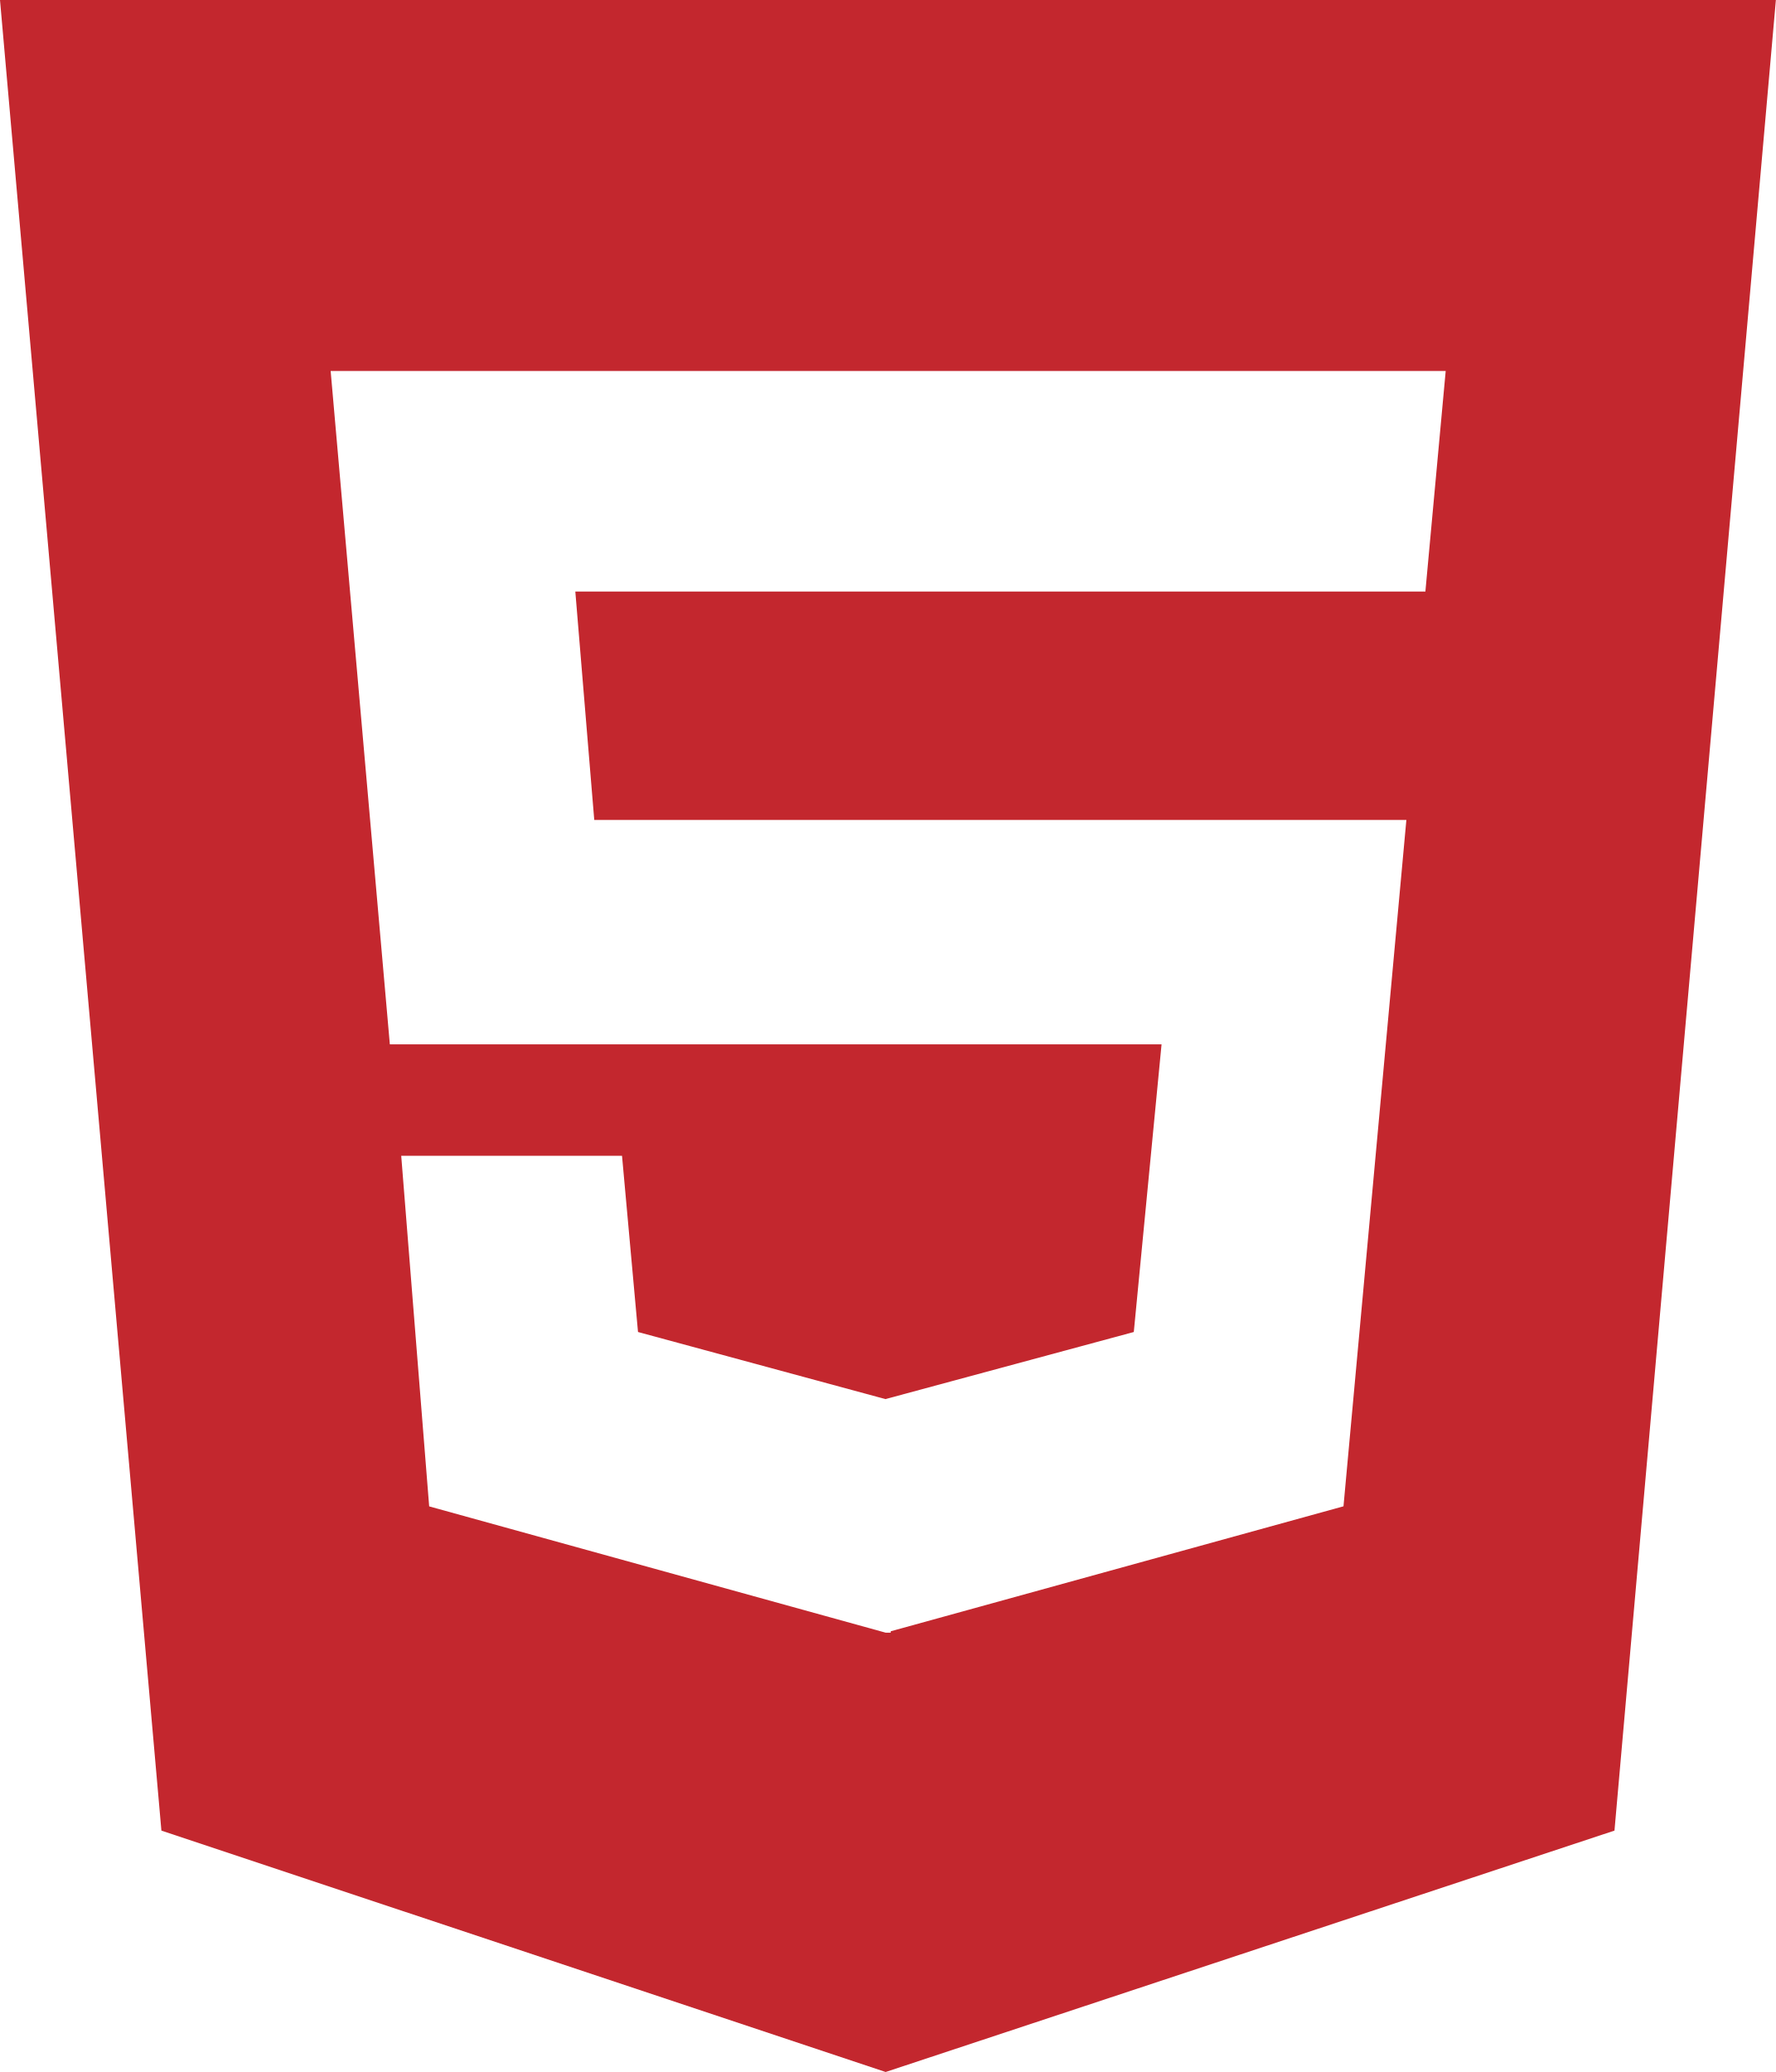
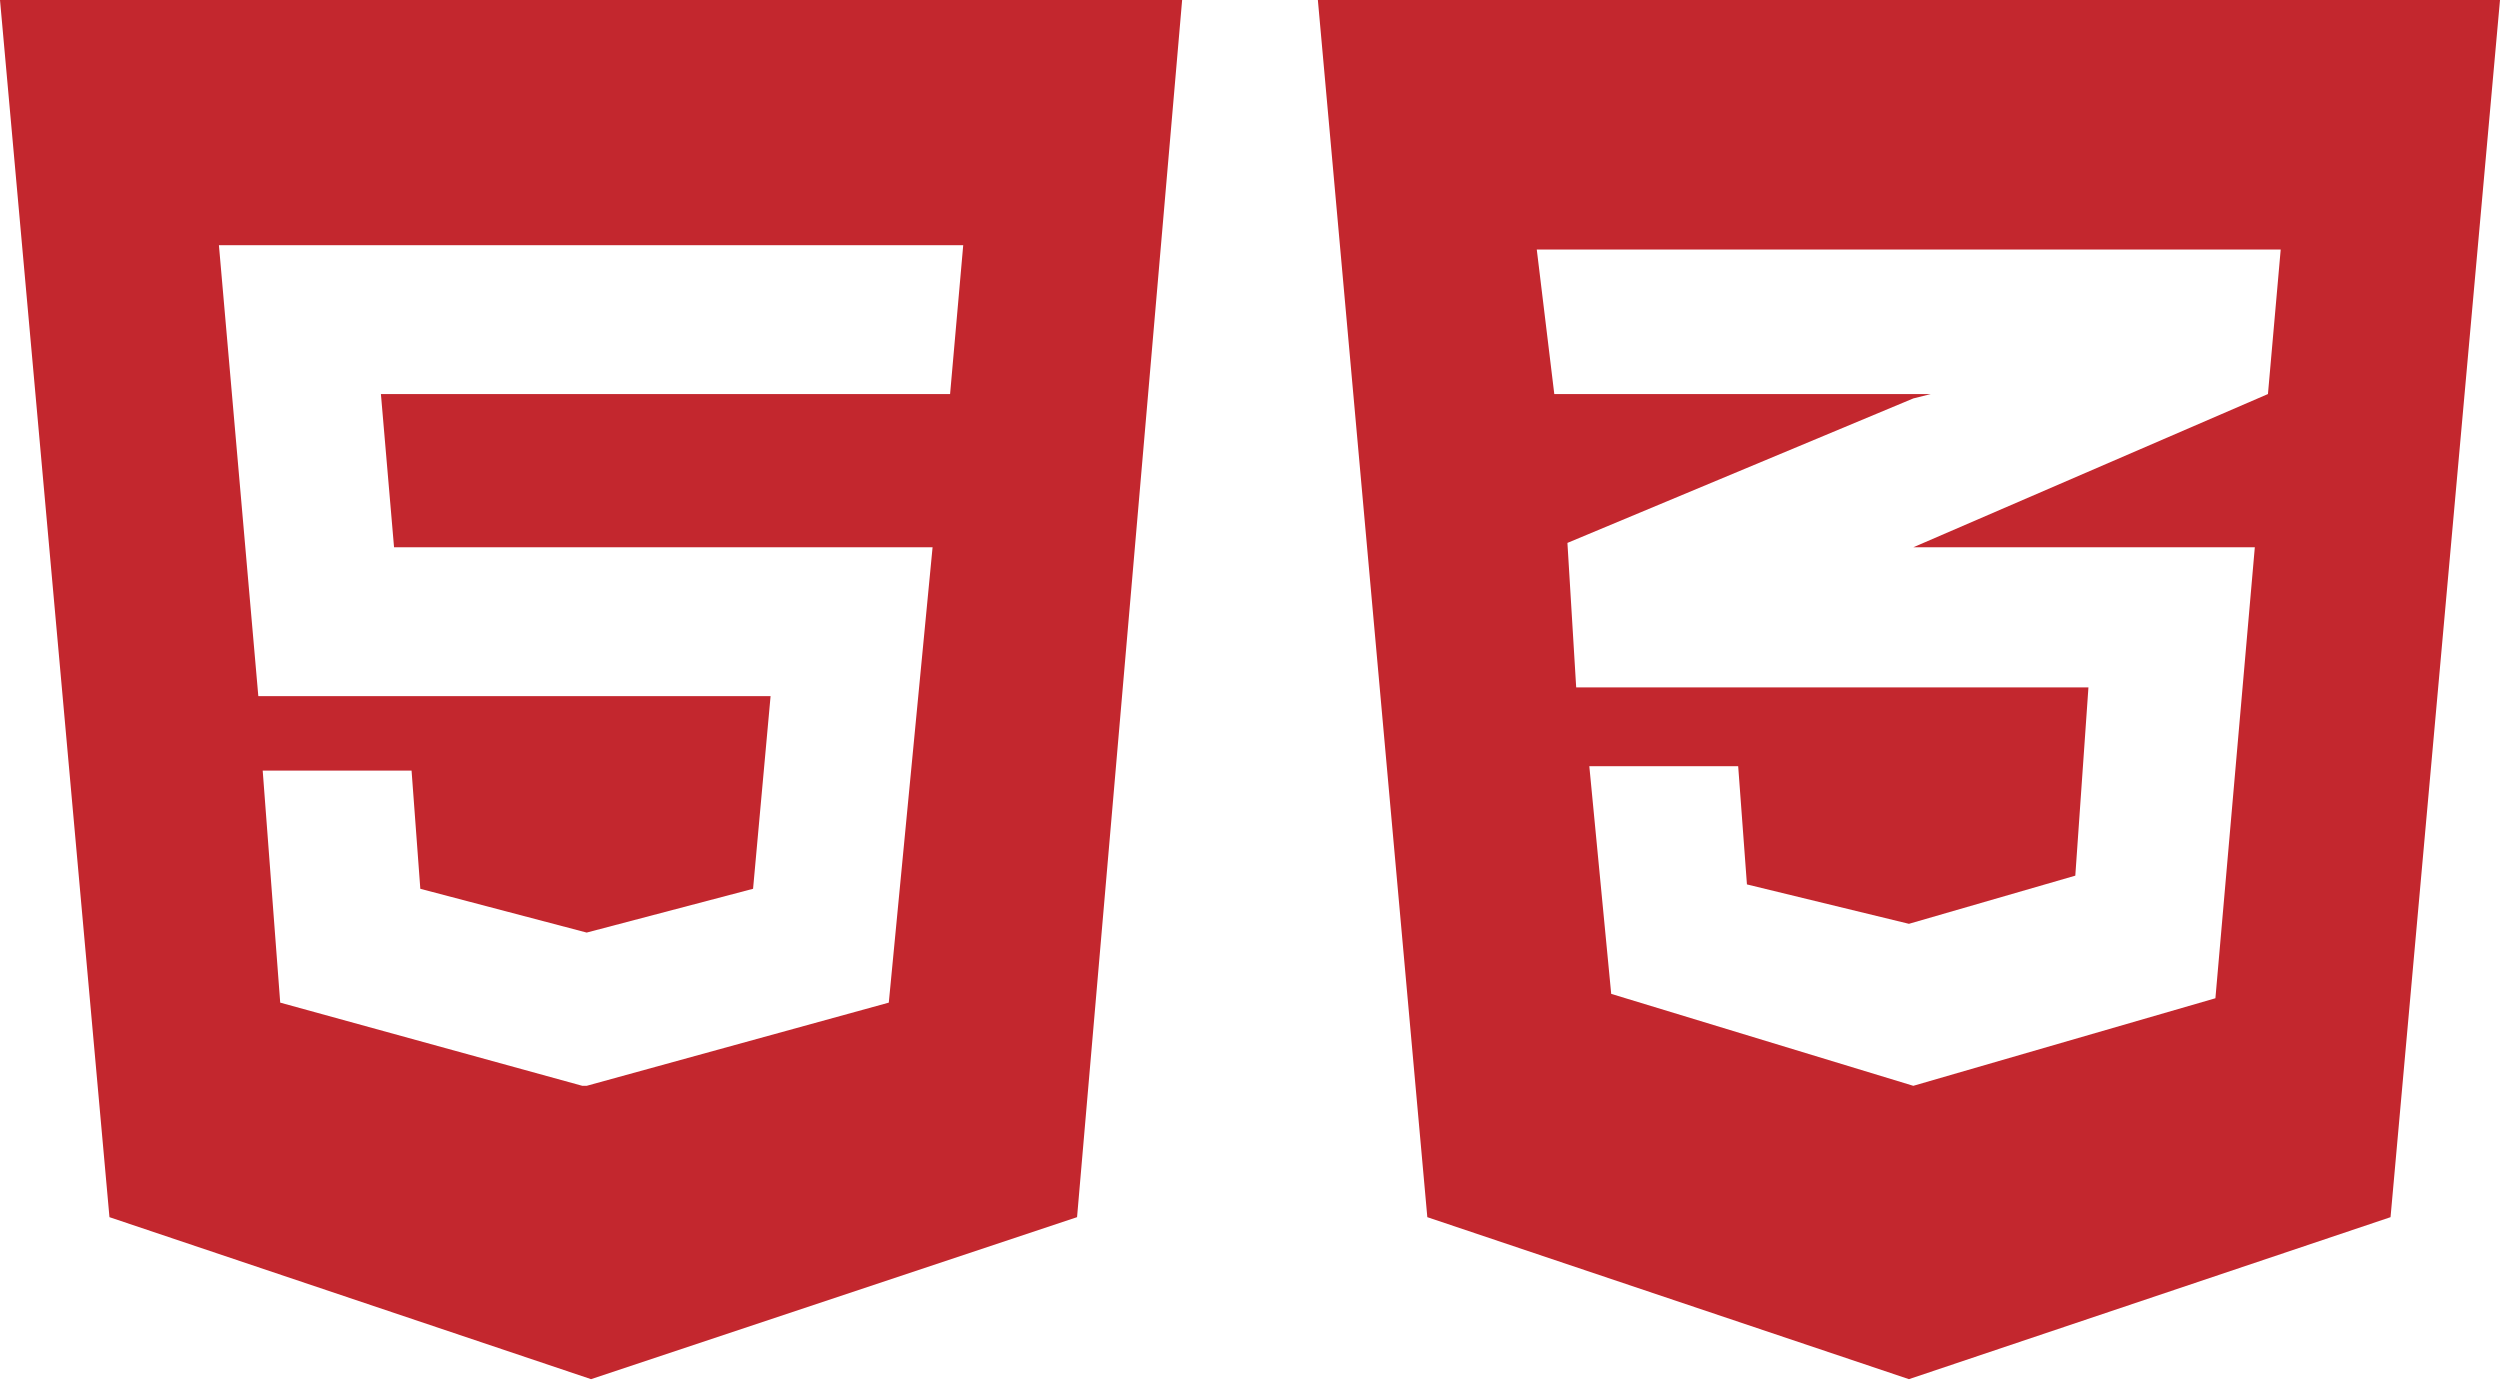
- <svg xmlns="http://www.w3.org/2000/svg" width="27" height="31.5" viewBox="0 0 27 31.5">
-   <path d="M0,2.25,2.454,30.08l11.011,3.67,11.081-3.67L27,2.25Zm21.67,8.993H8.747l.288,3.473H21.382l-.956,10.434-6.884,1.9v.021h-.077l-6.94-1.92L6.1,19.821H9.457L9.7,22.5l3.762,1.02,3.776-1.02.422-4.373H5.927l-.9-10.237H21.98l-.309,3.354Z" transform="translate(0 -2.25)" fill="#c3272e" />
+ <svg xmlns="http://www.w3.org/2000/svg" version="1.1" id="Layer_1" x="0px" y="0px" viewBox="0 0 57.1 31.5" style="enable-background:new 0 0 57.1 31.5;" xml:space="preserve">
+   <style type="text/css">
+ 	.st0{fill:#C3272E;}
+ </style>
+   <path class="st0" d="M0,0l2.5,27.8l11,3.7l11.1-3.7L27,0H0z M21.7,9H8.7L9,12.5h12.3l-1,10.4l-6.9,1.9v0h-0.1l-6.9-1.9l-0.4-5.3h3.4  l0.2,2.7l3.8,1l3.8-1l0.4-4.4H5.9L5,5.6h17L21.7,9L21.7,9z" />
+   <path class="st0" d="M30.1,0l2.5,27.8l11,3.7l11-3.7L57.1,0H30.1z M52.1,5.6L51.8,9l-8.1,3.5l0,0h7.8l-0.9,10.3l-6.9,2l-6.9-2.1  l-0.5-5.2h3.4l0.2,2.7l3.7,0.9l3.8-1.1l0.3-4.3l-11.7,0v0l0,0l-0.2-3.3l7.9-3.3L44.1,9h-8.6l-0.4-3.3H52.1z" />
</svg>
